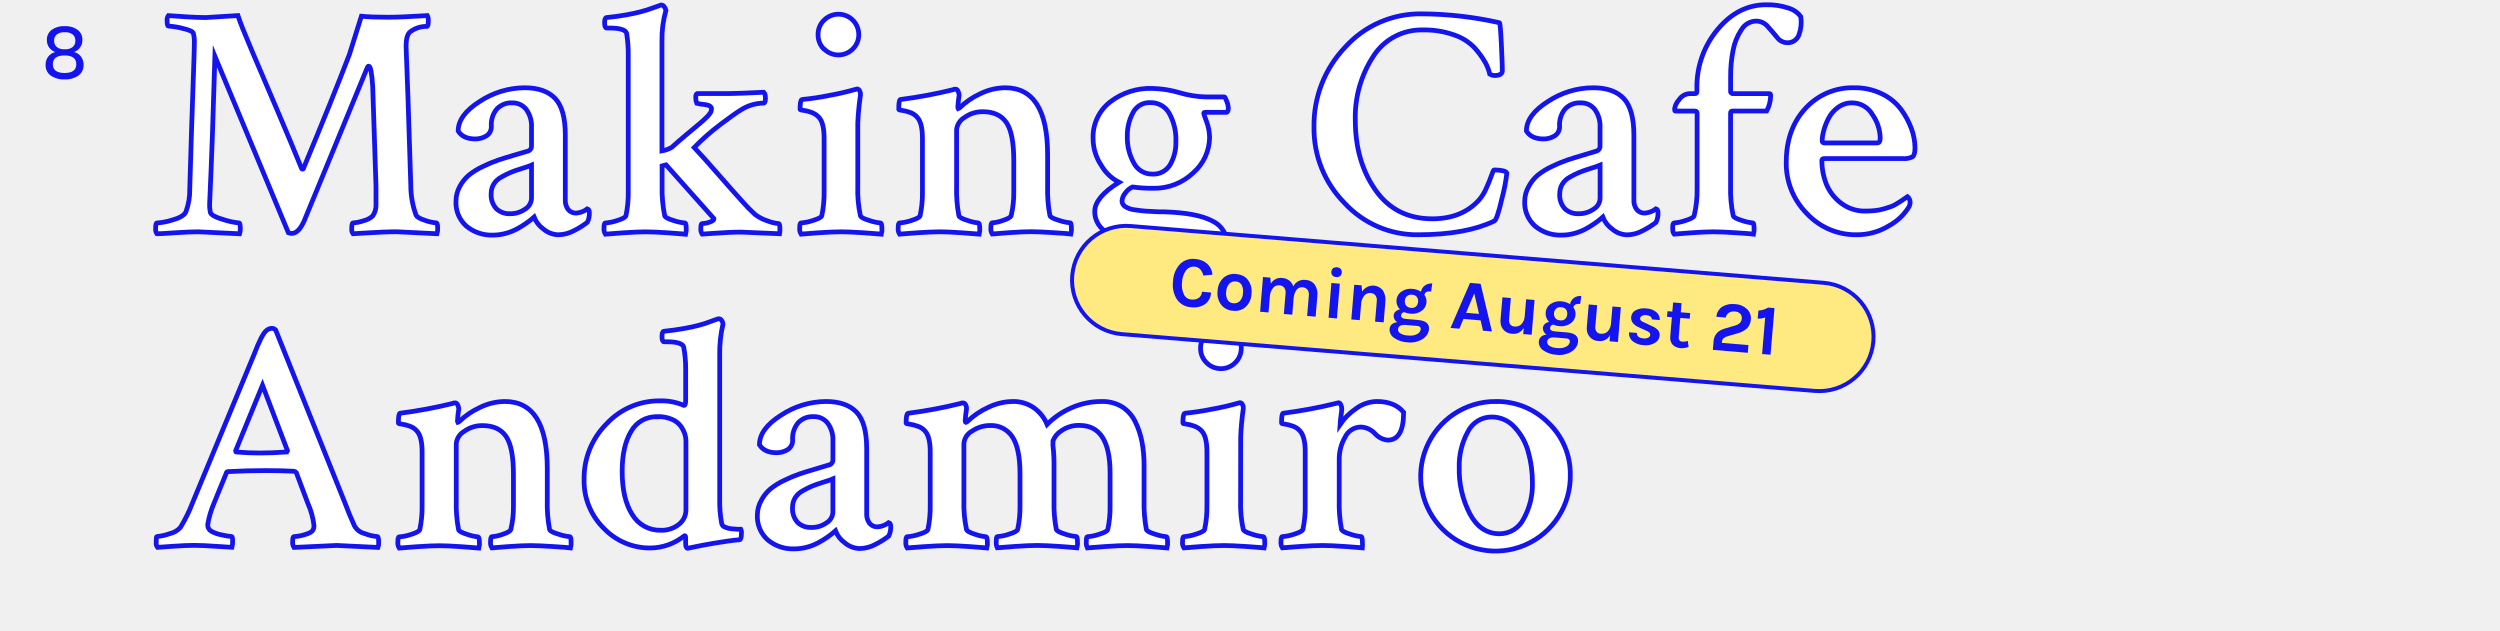
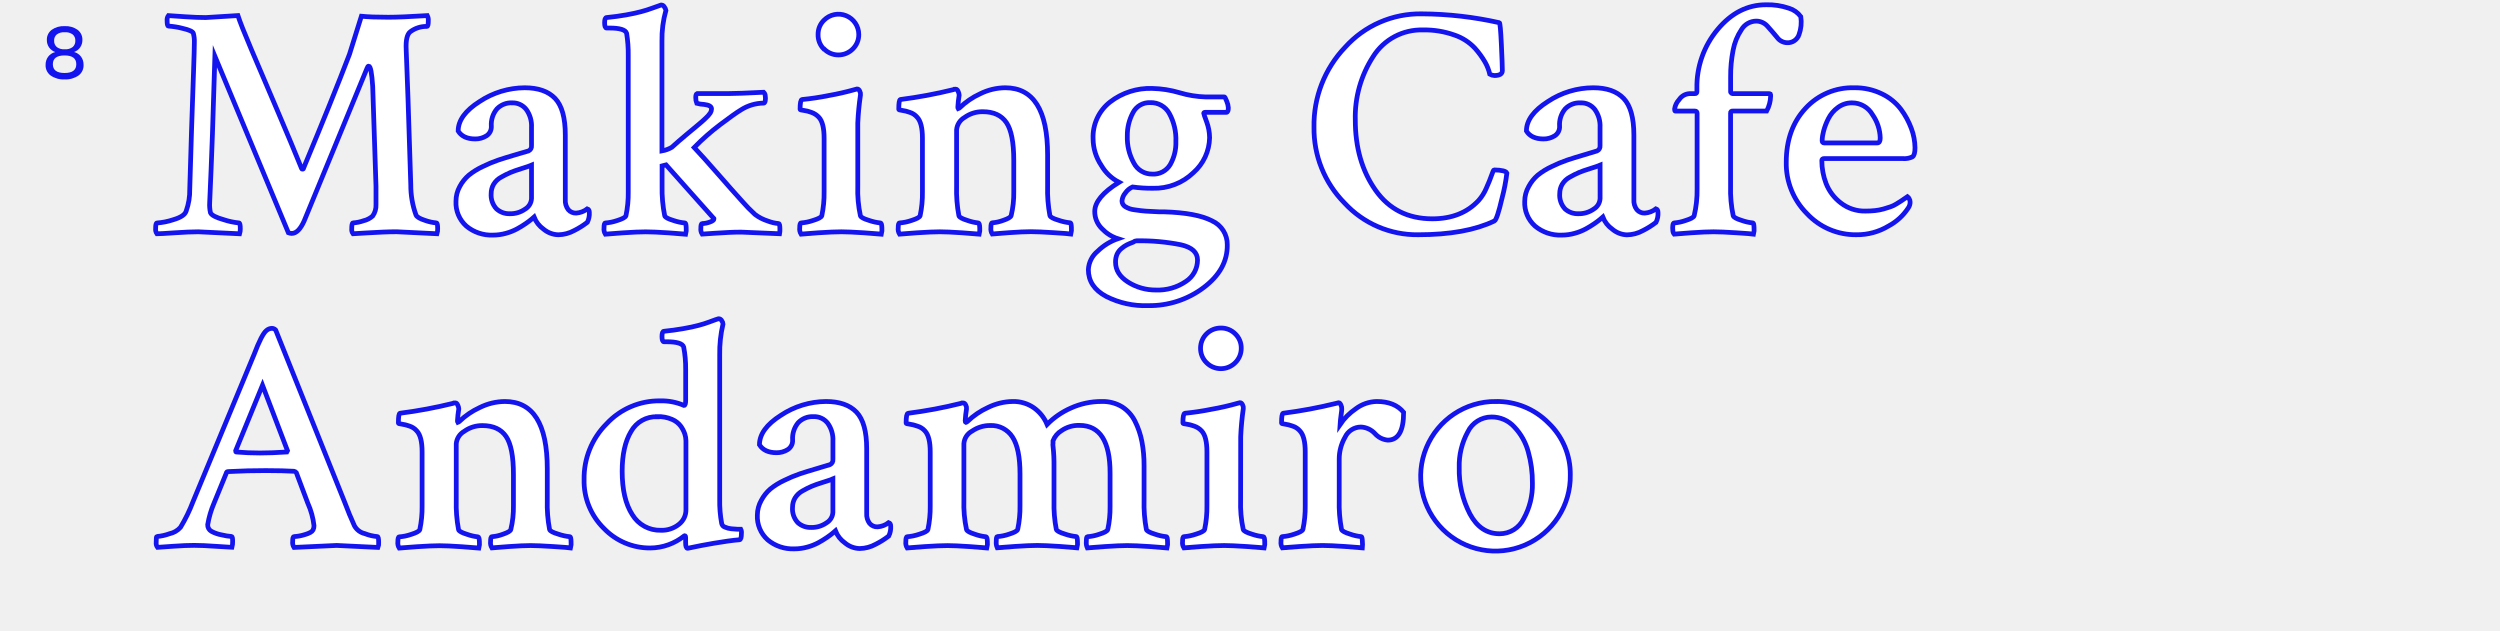
<svg xmlns="http://www.w3.org/2000/svg" id="Layer_1" data-name="Layer 1" viewBox="0 0 629.53 158.7">
  <defs>
-     <style>.cls-1{fill:#1414ef;}.cls-2{fill:#fff;stroke-width:1.2px;}.cls-2,.cls-3{stroke:#1414ef;stroke-miterlimit:10;}.cls-3{fill:#feea80;}</style>
+     <style>.cls-1{fill:#1414ef;}.cls-2{fill:#fff;stroke:#1414ef;stroke-miterlimit:10;stroke-width:1.2px;}</style>
  </defs>
  <path class="cls-1" d="M20.41,14.27a3.34,3.34,0,0,1,.63,2A3.15,3.15,0,0,1,19.79,19a5.71,5.71,0,0,1-3.53,1,5.71,5.71,0,0,1-3.53-1,3.15,3.15,0,0,1-1.25-2.66,3.33,3.33,0,0,1,.64-2.06,3.22,3.22,0,0,1,1.79-1.17,3.25,3.25,0,0,1-1.55-1.17,3.12,3.12,0,0,1-.56-1.85A3.07,3.07,0,0,1,13,7.52a5.16,5.16,0,0,1,3.28-.94,5.16,5.16,0,0,1,3.28.94,3.07,3.07,0,0,1,1.19,2.55,3.17,3.17,0,0,1-.56,1.86,3.13,3.13,0,0,1-1.53,1.16A3.27,3.27,0,0,1,20.41,14.27Zm-1.2,1.91q0-2.22-2.95-2.22t-2.95,2.22q0,2.2,2.95,2.2T19.21,16.18ZM14.3,8.67a1.91,1.91,0,0,0-.67,1.57,2,2,0,0,0,.67,1.61,3,3,0,0,0,2,.56,3,3,0,0,0,2-.56,2,2,0,0,0,.67-1.61,1.91,1.91,0,0,0-.67-1.57,3,3,0,0,0-2-.55A3,3,0,0,0,14.3,8.67Z" />
  <path class="cls-2" d="M51.81,4.42q.41,0,8.1-.5.74,2.31,3.39,8.55t6.48,15.2q3.84,9,6.16,14.75c0,.11.08.17.25.17a.22.22,0,0,0,.25-.25Q83.7,24.91,88,13.67l3-9.58q2.48.25,6.77.25,3.22,0,9.83-.41a2.4,2.4,0,0,1,.25,1.32c0,.94-.11,1.4-.33,1.4h-.17a6.72,6.72,0,0,0-4,1.32q-1.24.91-1.07,4.46.33,7.35,1.16,34.12a21.82,21.82,0,0,0,1.32,7.6q.33.74,2.31,1.36a11.1,11.1,0,0,0,2.81.62q.33,0,.33,1.49a4,4,0,0,1-.17,1.24l-10.16-.5q-1.65,0-3.47.08l-4,.21-3.51.21a1.76,1.76,0,0,1-.33-1.24q0-1.49.33-1.49a9.76,9.76,0,0,0,2.64-.54,5.18,5.18,0,0,0,2.31-1.2,4.63,4.63,0,0,0,.83-2.89V46.88l-.83-25.11q-.33-5.12-1-5.12-.25,0-.41.5L76.59,55.64q-1.41,3.14-3.14,3.14a2.74,2.74,0,0,1-.83-.17L54.12,14.17Q53.54,34.74,52.8,51A9.11,9.11,0,0,0,53,53.58q.41.91,3.3,1.73a17.84,17.84,0,0,0,3.88.83c.22,0,.33.5.33,1.49a4,4,0,0,1-.17,1.24q-9.91-.5-10.41-.5-2.23,0-5.91.25t-4.5.25a1.91,1.91,0,0,1-.33-1.32q0-1.4.33-1.4a16.51,16.51,0,0,0,4.13-.83q2.81-.82,3.22-2.15a15.38,15.38,0,0,0,.91-5.54q.16-6.28.45-14.83t.5-14.58q.21-6,.21-7.52a7.89,7.89,0,0,0-.25-2.31Q48.5,7.73,46,7.15a18.71,18.71,0,0,0-3.59-.58c-.22,0-.33-.47-.33-1.4a1.76,1.76,0,0,1,.33-1.24l4.25.29Q49.66,4.42,51.81,4.42Z" />
  <path class="cls-2" d="M132.11,22.1q5.12,0,7.68,2.69T142.35,34V50.27a3.77,3.77,0,0,0,.74,2.52,2.48,2.48,0,0,0,2,.87,5.15,5.15,0,0,0,2.81-1.07c.33.11.5.41.5.91a4.91,4.91,0,0,1-.5,2.48,20.45,20.45,0,0,1-3.3,2.07,8.61,8.61,0,0,1-4,1.07,6,6,0,0,1-3.72-1.41,6.77,6.77,0,0,1-2.4-3.06l-.62.54q-.54.46-1.49,1.12a24.46,24.46,0,0,1-2.15,1.32,13.18,13.18,0,0,1-2.81,1.12,12,12,0,0,1-3.26.45,9.86,9.86,0,0,1-6.73-2.27,7.85,7.85,0,0,1-2.6-6.24,7.61,7.61,0,0,1,.95-3.72,9.88,9.88,0,0,1,2.27-2.85,16.91,16.91,0,0,1,3.55-2.19,33.8,33.8,0,0,1,3.84-1.61q1.61-.54,4.13-1.28T133.1,38a1.3,1.3,0,0,0,.74-1.32V32.1a7.09,7.09,0,0,0-1.32-4.54A4.31,4.31,0,0,0,129,25.9a5,5,0,0,0-3.88,1.53,6.18,6.18,0,0,0-1.4,4.34,2.68,2.68,0,0,1-1.24,2.44,5.14,5.14,0,0,1-2.81.78q-3.06,0-4.3-2,0-4,5.41-7.43A20.72,20.72,0,0,1,132.11,22.1Zm-3.72,31.72a6.4,6.4,0,0,0,3.84-1.16A3.27,3.27,0,0,0,133.84,50V41.6q-.58.25-2.44.83t-2.85,1a22.51,22.51,0,0,0-2.31,1.16,5,5,0,0,0-1.94,1.82,4.55,4.55,0,0,0-.62,2.31A5.09,5.09,0,0,0,125,52.58,4.75,4.75,0,0,0,128.39,53.82Z" />
  <path class="cls-2" d="M186.63,27.64q-1.65,1-5.25,3.72a58.37,58.37,0,0,0-6.57,5.78q2.4,2.56,6,6.69t6,6.77a39.74,39.74,0,0,0,3.3,3.39,10.45,10.45,0,0,0,3.18,1.65,10.05,10.05,0,0,0,2.77.66q.33,0,.33,1.4a4.85,4.85,0,0,1-.08,1.16q-9.09-.41-9.67-.41-1.57,0-3.18.08l-3.55.21-3.1.21a2.24,2.24,0,0,1-.33-1.49c0-.77.11-1.16.33-1.16a5.94,5.94,0,0,0,1.9-.37c.71-.25,1.07-.51,1.07-.79,0-.11,0-.17-.08-.17L167.72,41.52l-1,.25v5.12a33.75,33.75,0,0,0,.66,7.44q.16.58,2.23,1.2a12,12,0,0,0,2.89.62c.17,0,.26.4.29,1.2a4.7,4.7,0,0,1-.12,1.61q-.58-.08-4.38-.33t-5.7-.25q-2,0-5.74.25t-4.42.33a2.42,2.42,0,0,1-.33-1.57q0-1.24.33-1.24a11.52,11.52,0,0,0,3-.62q2-.62,2.19-1.2a27,27,0,0,0,.58-6V14a32.61,32.61,0,0,0-.41-5.62q-.41-1.32-4.3-1.32h-.74q-.5,0-.5-1.32t.5-1.32q2.56-.25,4.87-.66t3.84-.83q1.53-.41,2.64-.83t2.35-.83h.17a.89.89,0,0,1,.66.46,2.27,2.27,0,0,1,.41.87,26.62,26.62,0,0,0-1,7.77V38a7.47,7.47,0,0,0,2.48-.91q1.73-1.57,3.76-3.26l2.93-2.44q.91-.74,1.82-1.61a7.34,7.34,0,0,0,1.2-1.36,2,2,0,0,0,.29-1q0-.91-1.86-1.12a8.27,8.27,0,0,1-1.86-.29,3.69,3.69,0,0,1-.25-1.45q0-.87.33-1h8q2.23,0,8.76-.33a1.29,1.29,0,0,1,.41.91,3.72,3.72,0,0,1,0,1.24c-.08.39-.21.58-.37.58A10.85,10.85,0,0,0,186.63,27.64Z" />
  <path class="cls-2" d="M216,46.88a30.37,30.37,0,0,0,.66,7.44q.16.58,2.23,1.2a12.15,12.15,0,0,0,2.81.62c.22,0,.34.4.37,1.2a4.7,4.7,0,0,1-.12,1.61q-.58-.08-4.42-.33t-5.66-.25q-2.07,0-5.82.25t-4.34.33a2.42,2.42,0,0,1-.33-1.57q0-1.24.33-1.24a12,12,0,0,0,3-.62q2.06-.62,2.23-1.2a27,27,0,0,0,.58-6V34.82q0-3.88-1.32-5.29a4.6,4.6,0,0,0-1.9-1.24,8.68,8.68,0,0,0-2-.5c-.55-.05-.83-.14-.83-.25q0-2.4.5-2.48a63.43,63.43,0,0,0,6.69-1,64.84,64.84,0,0,0,6.53-1.49,4.81,4.81,0,0,0,.66-.17q.41,0,.66.58a1.52,1.52,0,0,1,.17.91A70.79,70.79,0,0,0,216,31Zm-8.59-34.57A5,5,0,0,1,206,8.68a4.89,4.89,0,0,1,1.49-3.59,5.12,5.12,0,0,1,8.76,3.59,5,5,0,0,1-1.49,3.63,5.09,5.09,0,0,1-7.27,0Z" />
  <path class="cls-2" d="M253.14,22.1Q263.8,22.1,263.8,39v7.85a34.56,34.56,0,0,0,.58,7.44q.16.58,2.27,1.2a12.65,12.65,0,0,0,2.85.62c.17,0,.26.4.29,1.2a4.7,4.7,0,0,1-.12,1.61q-.5-.08-4.34-.33t-5.74-.25q-2,0-5.49.25t-4.25.33a2.42,2.42,0,0,1-.33-1.57q0-1.24.33-1.24a9.82,9.82,0,0,0,2.77-.62q1.86-.62,2-1.2a23.72,23.72,0,0,0,.66-6V40.44q0-6.86-1.86-9.58t-5.91-2.73a7.65,7.65,0,0,0-4.63,1.45,4,4,0,0,0-2,3.1V46.88a34.56,34.56,0,0,0,.58,7.44q.16.58,2.19,1.2a11.88,11.88,0,0,0,2.69.62c.22,0,.34.4.37,1.2a4.68,4.68,0,0,1-.12,1.61q-.66-.08-4.34-.33t-5.58-.25q-2,0-5.74.25t-4.42.33a2.42,2.42,0,0,1-.33-1.57q0-1.24.33-1.24a11.52,11.52,0,0,0,3-.62q2-.62,2.19-1.2a27,27,0,0,0,.58-6V34.82q0-3.88-1.32-5.29a4,4,0,0,0-1.86-1.24,9.41,9.41,0,0,0-2-.5c-.52-.05-.78-.14-.78-.25q0-2.4.41-2.48a117.17,117.17,0,0,0,13.3-2.48.54.54,0,0,1,.21-.12.78.78,0,0,1,.25,0h.21c.22,0,.41.19.58.58a2.51,2.51,0,0,1,.25.91,28.12,28.12,0,0,0-.33,3,.65.65,0,0,0,.08.41,1.22,1.22,0,0,0,.41-.25,18.32,18.32,0,0,1,5.08-3.47A14.46,14.46,0,0,1,253.14,22.1Z" />
  <path class="cls-2" d="M290.15,22.27A26.18,26.18,0,0,1,297,23.34a25.46,25.46,0,0,0,6.61,1.07h4.71c.11,0,.3.36.58,1.07a5.09,5.09,0,0,1,.41,1.65q0,1.16-.5,1.16h-5.37c-.22,0-.33.08-.33.25s.25.77.74,2.15a11.7,11.7,0,0,1,.74,4,12,12,0,0,1-4.09,8.8,14.15,14.15,0,0,1-10.2,3.92,34.17,34.17,0,0,1-5.12-.33,4.43,4.43,0,0,0-1.82,1.53,3.52,3.52,0,0,0-.83,2,1.7,1.7,0,0,0,.78,1.4,5.54,5.54,0,0,0,2.44.83q1.65.25,2.81.33t3.3.17h1.24q8.26.25,12.1,2.27a6.5,6.5,0,0,1,3.84,6.07q.08,6.2-5.95,10.74a22.57,22.57,0,0,1-14,4.54,21.47,21.47,0,0,1-10.53-2.31q-4.5-2.4-4.5-6.77a6.43,6.43,0,0,1,2.35-4.63,13.66,13.66,0,0,1,5.08-3.14,9.43,9.43,0,0,1-4-2.52,6,6,0,0,1-1.82-4.34q0-3.55,6.11-7.35a10.94,10.94,0,0,1-4.46-4.25,12.15,12.15,0,0,1-2.07-6.73,11.15,11.15,0,0,1,4.3-9.25A16.42,16.42,0,0,1,290.15,22.27Zm11.4,43.21q0-2.89-4.17-3.84a52.47,52.47,0,0,0-11.19-1,1.34,1.34,0,0,0-.41.08,3.62,3.62,0,0,0-.41.25q-1.08.41-1.65.7a7.12,7.12,0,0,0-1.32.91,4,4,0,0,0-1.12,1.45,4.8,4.8,0,0,0-.37,2q0,3,3.14,5a12.87,12.87,0,0,0,7,2,12.48,12.48,0,0,0,7.56-2.15A6.44,6.44,0,0,0,301.55,65.47ZM283.87,34.25a13.07,13.07,0,0,0,1.65,6.82,5.13,5.13,0,0,0,4.63,2.77,4.91,4.91,0,0,0,4.5-2.35,11,11,0,0,0,1.45-5.82,13.57,13.57,0,0,0-1.65-7.1,5.28,5.28,0,0,0-4.79-2.73,4.66,4.66,0,0,0-4.38,2.56A12,12,0,0,0,283.87,34.25Z" />
  <path class="cls-2" d="M379.45,43.58a46.19,46.19,0,0,1-1.24,6.4q-1.24,5.33-1.9,5.66-7.19,3.47-19.17,3.47a24.8,24.8,0,0,1-18.59-8A26.62,26.62,0,0,1,330.88,32a28.4,28.4,0,0,1,7.85-20.12,25.43,25.43,0,0,1,19.33-8.39,91,91,0,0,1,19.5,2.23q.25.08.5,5.41t.25,6.65q0,1.24-2,1.24a2.66,2.66,0,0,1-1.16-.33,11.52,11.52,0,0,0-1.2-3.06,21.16,21.16,0,0,0-2.6-3.55,12.58,12.58,0,0,0-5.12-3.26,22.13,22.13,0,0,0-7.85-1.28,14.34,14.34,0,0,0-12.6,6.69,28,28,0,0,0-4.5,16q0,10.41,5.08,17.64t14.33,7.23q7.35,0,11.65-4.63a11.34,11.34,0,0,0,1.94-3.1q.87-1.94,1.32-3.26t.62-1.32Q379.12,42.84,379.45,43.58Z" />
  <path class="cls-2" d="M401.18,22.1q5.12,0,7.68,2.69T411.43,34V50.27a3.77,3.77,0,0,0,.74,2.52,2.48,2.48,0,0,0,2,.87A5.15,5.15,0,0,0,417,52.58c.33.11.5.41.5.91A4.91,4.91,0,0,1,417,56a20.45,20.45,0,0,1-3.3,2.07,8.61,8.61,0,0,1-4,1.07A6,6,0,0,1,406,57.71a6.77,6.77,0,0,1-2.4-3.06l-.62.54q-.54.46-1.49,1.12a24.47,24.47,0,0,1-2.15,1.32,13.18,13.18,0,0,1-2.81,1.12,12,12,0,0,1-3.26.45,9.86,9.86,0,0,1-6.73-2.27,7.85,7.85,0,0,1-2.6-6.24,7.61,7.61,0,0,1,1-3.72,9.89,9.89,0,0,1,2.27-2.85,16.91,16.91,0,0,1,3.55-2.19,33.8,33.8,0,0,1,3.84-1.61q1.61-.54,4.13-1.28T402.17,38a1.3,1.3,0,0,0,.74-1.32V32.1a7.09,7.09,0,0,0-1.32-4.54A4.31,4.31,0,0,0,398,25.9a5,5,0,0,0-3.88,1.53,6.18,6.18,0,0,0-1.4,4.34,2.68,2.68,0,0,1-1.24,2.44,5.14,5.14,0,0,1-2.81.78q-3.06,0-4.3-2,0-4,5.41-7.43A20.72,20.72,0,0,1,401.18,22.1Zm-3.72,31.72a6.4,6.4,0,0,0,3.84-1.16A3.27,3.27,0,0,0,402.92,50V41.6q-.58.25-2.44.83t-2.85,1a22.56,22.56,0,0,0-2.31,1.16,5,5,0,0,0-1.94,1.82,4.55,4.55,0,0,0-.62,2.31,5.09,5.09,0,0,0,1.32,3.88A4.75,4.75,0,0,0,397.46,53.82Z" />
  <path class="cls-2" d="M444.72,1.2a16.27,16.27,0,0,1,5.74.87,5.77,5.77,0,0,1,3,2.11A9.27,9.27,0,0,1,453,8.76a3,3,0,0,1-3,2,3.22,3.22,0,0,1-2.52-1.36q-1.12-1.36-2.35-2.73a3.8,3.8,0,0,0-2.89-1.36,4.4,4.4,0,0,0-3.72,2.15,13.9,13.9,0,0,0-2.11,5.21,33.72,33.72,0,0,0-.62,6.69v3.8c0,.06.05.14.17.25a.47.47,0,0,0,.33.17h9.09a.66.66,0,0,1,.41.08.88.88,0,0,1,.08.5,8.49,8.49,0,0,1-1,3.8h-8.59a.44.44,0,0,0-.5.5V46.88a31.58,31.58,0,0,0,.66,7.44q.16.58,2.19,1.2a11.68,11.68,0,0,0,2.77.62c.17,0,.26.4.29,1.2a4.66,4.66,0,0,1-.12,1.61q-.5-.08-4.3-.33t-5.78-.25q-2,0-5.62.25t-4.3.33a1.56,1.56,0,0,1-.33-.91,4.93,4.93,0,0,1,0-1.28c.05-.41.17-.62.33-.62a11.07,11.07,0,0,0,2.89-.62q2-.62,2.15-1.2a27.39,27.39,0,0,0,.74-6.77v-19c0-.38-.17-.58-.5-.58h-5c-.11,0-.17-.17-.17-.5a4.41,4.41,0,0,1,1.16-2.4,3.32,3.32,0,0,1,2.64-1.49h1.32a.44.44,0,0,0,.5-.5v-.83A22.48,22.48,0,0,1,432.53,7.4Q437.7,1.2,444.72,1.2Z" />
  <path class="cls-2" d="M466.94,22.1a15.32,15.32,0,0,1,6.94,1.53,13.07,13.07,0,0,1,4.79,3.88,19.21,19.21,0,0,1,2.64,4.87,14.24,14.24,0,0,1,.91,4.83q0,1.82-.62,2.27a4.69,4.69,0,0,1-2.52.45H459.34q-.58,0-.58.5a16.06,16.06,0,0,0,1.07,5.78,11.36,11.36,0,0,0,3.68,4.87,9.72,9.72,0,0,0,6.24,2.07,22.66,22.66,0,0,0,2.4-.12,12.37,12.37,0,0,0,2.15-.41q1-.29,1.73-.54a7.1,7.1,0,0,0,1.53-.74l1.12-.7q.33-.21,1.65-1.12a1.36,1.36,0,0,1,.41.5,1.6,1.6,0,0,1,.25.83,2.54,2.54,0,0,1-.5,1.57,13.46,13.46,0,0,1-4.87,4.46,15.33,15.33,0,0,1-8.18,2.23A16.73,16.73,0,0,1,455,53.78a17.82,17.82,0,0,1-5.2-12.93q0-8.34,4.83-13.55A16,16,0,0,1,466.94,22.1Zm-.58,3.8a5.84,5.84,0,0,0-3.55,1.16,7.79,7.79,0,0,0-2.4,2.81,15.79,15.79,0,0,0-1.2,3.1,10.11,10.11,0,0,0-.37,2.44c0,.39.17.58.5.58h13.38q.74,0,.74-1.24a10.71,10.71,0,0,0-1.94-5.87A5.92,5.92,0,0,0,466.36,25.9Z" />
  <path class="cls-2" d="M69.41,83.09l17.35,43.29q1.24,3.3,2.48,6a4,4,0,0,0,2.64,2,11,11,0,0,0,3.14.74c.22,0,.33.5.33,1.49a2.78,2.78,0,0,1-.17,1.24q-9.91-.5-10.41-.5t-10.74.5a2.33,2.33,0,0,1-.33-1.53c0-.8.11-1.2.33-1.2a10.65,10.65,0,0,0,2.73-.5q1.73-.5,2.06-1.16a2.36,2.36,0,0,0,.25-1.07,19,19,0,0,0-1.57-5.7L74.61,119a.91.91,0,0,0-.58-.33q-2.64-.16-7.1-.17t-9.42.25c-.33,0-.5.11-.5.33l-3.14,7.68a23.46,23.46,0,0,0-1.57,5.37,1.84,1.84,0,0,0,.91,1.65,8.27,8.27,0,0,0,2.6.91,14.26,14.26,0,0,0,2.52.41q.25.08.25,1.16a5.39,5.39,0,0,1-.17,1.57q-.41,0-3.88-.25t-5.62-.25q-2.15,0-5.08.21l-4.17.29a1.76,1.76,0,0,1-.33-1.24c0-1,.05-1.49.17-1.49a11.94,11.94,0,0,0,3.18-.7,5.1,5.1,0,0,0,2.77-1.61,39.26,39.26,0,0,0,3.14-6.44L64,89.21q1.9-5,3.06-5.95a2.11,2.11,0,0,1,1.4-.58A1.35,1.35,0,0,1,69.41,83.09Zm-9.91,30.73q2.89.25,5.95.25,2.89,0,6.77-.25l.17-.33L66.1,97l-6.77,16.52C59.33,113.71,59.38,113.82,59.49,113.82Z" />
  <path class="cls-2" d="M127.15,101.1q10.66,0,10.66,16.94v7.85a34.56,34.56,0,0,0,.58,7.44q.16.58,2.27,1.2a12.65,12.65,0,0,0,2.85.62c.17,0,.26.4.29,1.2a4.69,4.69,0,0,1-.12,1.61q-.5-.08-4.34-.33t-5.74-.25q-2,0-5.49.25t-4.25.33a2.42,2.42,0,0,1-.33-1.57q0-1.24.33-1.24a9.82,9.82,0,0,0,2.77-.62q1.86-.62,2-1.2a23.72,23.72,0,0,0,.66-6v-7.85q0-6.86-1.86-9.58t-5.91-2.73a7.65,7.65,0,0,0-4.63,1.45,4,4,0,0,0-2,3.1v14.21a34.6,34.6,0,0,0,.58,7.44q.16.58,2.19,1.2a11.88,11.88,0,0,0,2.69.62c.22,0,.34.4.37,1.2a4.67,4.67,0,0,1-.12,1.61q-.66-.08-4.34-.33t-5.58-.25q-2,0-5.74.25t-4.42.33a2.42,2.42,0,0,1-.33-1.57q0-1.24.33-1.24a11.52,11.52,0,0,0,3-.62q2-.62,2.19-1.2a27,27,0,0,0,.58-6V113.82q0-3.88-1.32-5.29a4,4,0,0,0-1.86-1.24,9.41,9.41,0,0,0-2-.5c-.52-.05-.79-.14-.79-.25q0-2.4.41-2.48a117.19,117.19,0,0,0,13.3-2.48.54.54,0,0,1,.21-.12.79.79,0,0,1,.25,0h.21c.22,0,.41.19.58.58a2.52,2.52,0,0,1,.25.91,28.17,28.17,0,0,0-.33,3,.65.65,0,0,0,.08.41,1.23,1.23,0,0,0,.41-.25,18.32,18.32,0,0,1,5.08-3.47A14.46,14.46,0,0,1,127.15,101.1Z" />
  <path class="cls-2" d="M166.25,100.94a14.2,14.2,0,0,1,6,1.16q.41,0,.41-1.32V93a28.82,28.82,0,0,0-.5-5.62q-.41-1.32-4.3-1.32h-.66q-.5,0-.5-1.32t.5-1.32q2.48-.25,4.83-.66t3.88-.83q1.53-.41,2.64-.83l1.69-.62a4.25,4.25,0,0,1,.66-.21h.17a.89.89,0,0,1,.66.46,1.5,1.5,0,0,1,.33.87,31.65,31.65,0,0,0-.83,7.77v36.35a30.25,30.25,0,0,0,.5,6.11,1.22,1.22,0,0,0,.83.91,5.06,5.06,0,0,0,1.57.41c.55.06,1.07.1,1.57.12l.83,0a1.73,1.73,0,0,1,.17,1q0,1.65-.5,1.65-1.16.08-2.93.33t-3.47.54l-3.22.58q-1.53.29-3.43.7-.5,0-.5-1.41v-1.4a.37.37,0,0,0-.12-.33c-.08-.05-.15-.05-.21,0a13.79,13.79,0,0,1-8.59,3.06,16,16,0,0,1-11.65-4.92,16.68,16.68,0,0,1-5-12.35,19.37,19.37,0,0,1,5.66-14A18.09,18.09,0,0,1,166.25,100.94Zm-.74,4a7.23,7.23,0,0,0-6.61,3.72q-2.23,3.72-2.23,10,0,7,2.56,10.95a8.11,8.11,0,0,0,7.19,3.92A6.87,6.87,0,0,0,171,132a4.58,4.58,0,0,0,1.73-3.68V111a5.74,5.74,0,0,0-.29-1.73,7.7,7.7,0,0,0-1-1.94,5.28,5.28,0,0,0-2.23-1.73A8.77,8.77,0,0,0,165.51,104.9Z" />
  <path class="cls-2" d="M208,101.1q5.12,0,7.68,2.69t2.56,9.21v16.28a3.77,3.77,0,0,0,.74,2.52,2.48,2.48,0,0,0,2,.87,5.15,5.15,0,0,0,2.81-1.07c.33.11.5.41.5.91a4.91,4.91,0,0,1-.5,2.48,20.45,20.45,0,0,1-3.3,2.07,8.61,8.61,0,0,1-4,1.07,6,6,0,0,1-3.72-1.41,6.77,6.77,0,0,1-2.4-3.06l-.62.54q-.54.46-1.49,1.12a24.47,24.47,0,0,1-2.15,1.32,13.18,13.18,0,0,1-2.81,1.12,12,12,0,0,1-3.26.45,9.86,9.86,0,0,1-6.73-2.27,7.85,7.85,0,0,1-2.6-6.24,7.61,7.61,0,0,1,1-3.72,9.89,9.89,0,0,1,2.27-2.85,16.91,16.91,0,0,1,3.55-2.19,33.8,33.8,0,0,1,3.84-1.61q1.61-.54,4.13-1.28T209,117a1.3,1.3,0,0,0,.74-1.32V111.1a7.09,7.09,0,0,0-1.32-4.54,4.31,4.31,0,0,0-3.55-1.65,5,5,0,0,0-3.88,1.53,6.18,6.18,0,0,0-1.4,4.34,2.68,2.68,0,0,1-1.24,2.44,5.14,5.14,0,0,1-2.81.78q-3.06,0-4.3-2,0-4,5.41-7.43A20.72,20.72,0,0,1,208,101.1Zm-3.72,31.72a6.4,6.4,0,0,0,3.84-1.16,3.27,3.27,0,0,0,1.61-2.64V120.6q-.58.25-2.44.83t-2.85,1a22.56,22.56,0,0,0-2.31,1.16,5,5,0,0,0-1.94,1.82,4.55,4.55,0,0,0-.62,2.31,5.09,5.09,0,0,0,1.32,3.88A4.75,4.75,0,0,0,204.26,132.82Z" />
  <path class="cls-2" d="M255,101.1a8.93,8.93,0,0,1,5.37,1.61,9.67,9.67,0,0,1,3.3,4.17,19.48,19.48,0,0,1,6-4.13,18.56,18.56,0,0,1,7.77-1.65,9.38,9.38,0,0,1,5.08,1.32,9.12,9.12,0,0,1,3.3,3.68,19.43,19.43,0,0,1,1.73,5.12,31.46,31.46,0,0,1,.54,6v8.67a34.6,34.6,0,0,0,.58,7.44q.17.58,2.23,1.2a12.14,12.14,0,0,0,2.81.62c.17,0,.26.4.29,1.2a4.7,4.7,0,0,1-.12,1.61q-.58-.08-4.34-.33t-5.66-.25q-2,0-5.66.25t-4.42.33a3.08,3.08,0,0,1-.25-1.57q0-1.24.25-1.24a11.09,11.09,0,0,0,3-.62q2-.62,2.15-1.2a25.69,25.69,0,0,0,.58-5.78v-8.43q0-12-7.68-12a7.52,7.52,0,0,0-4.54,1.32,5.16,5.16,0,0,0-2.15,2.56q0,.25,0,.66a1.61,1.61,0,0,0,0,.66,40.41,40.41,0,0,1,.25,5.12v8.76a32.5,32.5,0,0,0,.58,7.1q.17.58,2.23,1.2a12.14,12.14,0,0,0,2.81.62c.17,0,.26.4.29,1.2a4.7,4.7,0,0,1-.12,1.61q-.58-.08-4.34-.33t-5.66-.25q-2,0-5.66.25t-4.42.33a3.08,3.08,0,0,1-.25-1.57q0-1.24.25-1.24a11.09,11.09,0,0,0,3-.62q2-.62,2.15-1.2a27,27,0,0,0,.58-6v-7.93q0-6.44-1.9-9.33a6.29,6.29,0,0,0-5.62-2.89,7.91,7.91,0,0,0-4.54,1.4,3.9,3.9,0,0,0-2.07,3.14v14.21a30.36,30.36,0,0,0,.66,7.44q.16.58,2.15,1.2a11.21,11.21,0,0,0,2.73.62c.22,0,.34.4.37,1.2a4.7,4.7,0,0,1-.12,1.61q-.66-.08-4.34-.33t-5.58-.25q-2.07,0-5.78.25t-4.38.33a2.42,2.42,0,0,1-.33-1.57q0-1.24.33-1.24a12,12,0,0,0,3-.62q2.06-.62,2.23-1.2a27,27,0,0,0,.58-6V113.82q0-3.88-1.32-5.29A4,4,0,0,0,231,107.3a9.31,9.31,0,0,0-2-.5c-.55-.05-.83-.14-.83-.25q0-2.4.5-2.48a114.56,114.56,0,0,0,13.22-2.48.54.54,0,0,1,.25-.12,1.75,1.75,0,0,1,.41,0q.41,0,.66.58a1.53,1.53,0,0,1,.17.91,28.17,28.17,0,0,0-.33,3c0,.22.05.36.17.41a1.23,1.23,0,0,0,.41-.25,18.31,18.31,0,0,1,5.08-3.47A14.46,14.46,0,0,1,255,101.1Z" />
  <path class="cls-2" d="M312.4,125.88a30.36,30.36,0,0,0,.66,7.44q.16.58,2.23,1.2a12.15,12.15,0,0,0,2.81.62c.22,0,.34.4.37,1.2a4.67,4.67,0,0,1-.12,1.61q-.58-.08-4.42-.33t-5.66-.25q-2.07,0-5.82.25t-4.34.33a2.42,2.42,0,0,1-.33-1.57q0-1.24.33-1.24a12,12,0,0,0,3-.62q2.06-.62,2.23-1.2a27,27,0,0,0,.58-6V113.82q0-3.88-1.32-5.29a4.58,4.58,0,0,0-1.9-1.24,8.68,8.68,0,0,0-2-.5c-.55-.05-.83-.14-.83-.25q0-2.4.5-2.48a63.43,63.43,0,0,0,6.69-1,64.74,64.74,0,0,0,6.53-1.49,4.75,4.75,0,0,0,.66-.17q.41,0,.66.58a1.53,1.53,0,0,1,.17.91,70.85,70.85,0,0,0-.66,7.1ZM303.8,91.31a5,5,0,0,1-1.49-3.63,5.08,5.08,0,0,1,5.12-5.08,5,5,0,0,1,3.64,1.49,4.89,4.89,0,0,1,1.49,3.59,5,5,0,0,1-1.49,3.63,5.09,5.09,0,0,1-7.27,0Z" />
  <path class="cls-2" d="M346.68,101.1q4.54,0,6.77,2.73,0,7-4,7a4.91,4.91,0,0,1-3.22-1.65,5.17,5.17,0,0,0-3.55-1.65,4.43,4.43,0,0,0-4,2.6,11,11,0,0,0-1.45,5.41v10.33a34.6,34.6,0,0,0,.58,7.44q.16.58,2.19,1.2a11.67,11.67,0,0,0,2.77.62c.17,0,.26.4.29,1.2a8.63,8.63,0,0,1,0,1.61q-.66-.08-4.38-.33t-5.62-.25q-2,0-5.74.25t-4.42.33a2.42,2.42,0,0,1-.33-1.57q0-1.24.33-1.24a11.52,11.52,0,0,0,3-.62q2-.62,2.19-1.2a27,27,0,0,0,.58-6V113.82q0-3.88-1.32-5.29a4,4,0,0,0-1.86-1.24,9.41,9.41,0,0,0-2-.5c-.52-.05-.78-.14-.78-.25q0-2.4.41-2.48a117.21,117.21,0,0,0,13.3-2.48,5,5,0,0,1,.66-.17c.22,0,.41.19.58.58a2,2,0,0,1,.21,1q0,.37-.12,1.16t-.21,1.65a10.5,10.5,0,0,0-.12,1.12,15.16,15.16,0,0,1,4-4A9.05,9.05,0,0,1,346.68,101.1Z" />
  <path class="cls-2" d="M376.67,101.1a18.21,18.21,0,0,1,13.26,5.41,17.7,17.7,0,0,1,5.49,13.09,18.84,18.84,0,1,1-18.75-18.51ZM375.6,105a6.65,6.65,0,0,0-6,3.76,17.76,17.76,0,0,0-2.15,9,24.08,24.08,0,0,0,2.69,11.65q2.68,5,7.48,5a6.73,6.73,0,0,0,6.07-3.8,17.57,17.57,0,0,0,2.19-8.92,28.36,28.36,0,0,0-1.07-8,14.57,14.57,0,0,0-3.47-6.16A7.66,7.66,0,0,0,375.6,105Z" />
-   <path class="cls-3" d="M457,98.44,282.47,84.14A13.66,13.66,0,0,1,270,69.4h0a13.66,13.66,0,0,1,14.74-12.48l174.53,14.3A13.66,13.66,0,0,1,471.73,86h0A13.66,13.66,0,0,1,457,98.44Z" />
-   <path class="cls-1" d="M300.89,65.21a6,6,0,0,1,1.85.42,4.11,4.11,0,0,1,2.57,3.54l-2.3.22a3.39,3.39,0,0,0-.77-1.56,2.12,2.12,0,0,0-1.45-.69,2.35,2.35,0,0,0-2.06.86,5.19,5.19,0,0,0-1.07,3,5.63,5.63,0,0,0,.46,3.14A2.24,2.24,0,0,0,300,75.42a2.62,2.62,0,0,0,1.92-.45,2.07,2.07,0,0,0,.76-1.5l2.28.19a3.79,3.79,0,0,1-1.5,2.93,5.12,5.12,0,0,1-3.52.78,4.59,4.59,0,0,1-3.55-1.93,6.81,6.81,0,0,1-1-4.61,6.61,6.61,0,0,1,1.8-4.38A4.59,4.59,0,0,1,300.89,65.21Z" />
-   <path class="cls-1" d="M311.3,69a4.87,4.87,0,0,1,1.63.42,3.48,3.48,0,0,1,1.26,1,4.77,4.77,0,0,1,.95,3.59,4.72,4.72,0,0,1-1.53,3.35,4,4,0,0,1-3.08.9,4.1,4.1,0,0,1-2.93-1.4,4.68,4.68,0,0,1-1-3.56,4.73,4.73,0,0,1,1.53-3.39A4.1,4.1,0,0,1,311.3,69ZM313,73.81a3.36,3.36,0,0,0-.37-2.12,1.8,1.8,0,0,0-1.44-.82,2,2,0,0,0-1.63.56,3.07,3.07,0,0,0-.79,2,3.32,3.32,0,0,0,.38,2.12,1.82,1.82,0,0,0,1.44.82,2,2,0,0,0,1.62-.56A3.07,3.07,0,0,0,313,73.81Z" />
-   <path class="cls-1" d="M325.66,72.13a3,3,0,0,1,3.13-1.64,3,3,0,0,1,2.34,1.26,4.32,4.32,0,0,1,.59,2.88l-.43,5.11-2.14-.18.43-5.11a2.07,2.07,0,0,0-.35-1.51,1.73,1.73,0,0,0-1.27-.6,1.65,1.65,0,0,0-1.45.62,4,4,0,0,0-.76,2.18l-.34,4.1-2.12-.18.43-5.11a2.07,2.07,0,0,0-.34-1.51,1.73,1.73,0,0,0-1.27-.6,1.81,1.81,0,0,0-1.51.63,3.75,3.75,0,0,0-.83,2.21l-.34,4-2.12-.18.73-8.74,1.85.15.11,1.53A2.9,2.9,0,0,1,322.9,70a3.15,3.15,0,0,1,1.78.66A3,3,0,0,1,325.66,72.13Z" />
-   <path class="cls-1" d="M335.26,68.43a1.21,1.21,0,0,1,.42-.88,1.58,1.58,0,0,1,1.93.16,1.36,1.36,0,0,1-.15,1.82,1.58,1.58,0,0,1-1.93-.16A1.21,1.21,0,0,1,335.26,68.43Zm0,2.83,2.12.18-.73,8.76L334.55,80Z" />
-   <path class="cls-1" d="M343,73.44a3.19,3.19,0,0,1,5.27-.25,4.49,4.49,0,0,1,.58,2.87l-.43,5.11L346.26,81l.43-5.11a2.07,2.07,0,0,0-.34-1.51,1.73,1.73,0,0,0-1.27-.6,1.81,1.81,0,0,0-1.51.63,3.75,3.75,0,0,0-.83,2.21l-.34,4-2.12-.18.73-8.74,1.85.15Z" />
-   <path class="cls-1" d="M352.53,77.91a2.84,2.84,0,0,1-.87-2.34A2.81,2.81,0,0,1,353,73.37a3.91,3.91,0,0,1,2.54-.64,4.75,4.75,0,0,1,2.29.72,2.38,2.38,0,0,1,1-1.58,2.7,2.7,0,0,1,1.83-.48l-.28,2q-1.55-.13-1.69.89a2.69,2.69,0,0,1,.52,1.75,3.11,3.11,0,0,1-.43,1.42,2.91,2.91,0,0,1-.91.91,4.09,4.09,0,0,1-2.7.64,4.54,4.54,0,0,1-1.58-.4.87.87,0,0,0-.79.8q-.07.81,1.3.92l2.93.25q3,.25,2.81,2.34a3,3,0,0,1-.47,1.35,3.69,3.69,0,0,1-1.12,1.11,5.86,5.86,0,0,1-3.8.84A6.33,6.33,0,0,1,351,85.05a2.46,2.46,0,0,1-1.09-2.17,1.71,1.71,0,0,1,.6-1.24,2.35,2.35,0,0,1,1.35-.49,1.88,1.88,0,0,1-.93-1.69,1.48,1.48,0,0,1,.48-1A2.21,2.21,0,0,1,352.53,77.91Zm1.3,3.91q-1.7-.07-1.8,1.14a1.11,1.11,0,0,0,.63,1,3.62,3.62,0,0,0,1.65.51,5.64,5.64,0,0,0,1.53,0,3.11,3.11,0,0,0,1-.35,1.55,1.55,0,0,0,.92-1.23.69.69,0,0,0-.18-.55.94.94,0,0,0-.64-.26ZM357.09,76a1.73,1.73,0,0,0-.31-1.22,1.56,1.56,0,0,0-1.19-.56,1.55,1.55,0,0,0-1.83,1.5,1.7,1.7,0,0,0,.33,1.23,1.63,1.63,0,0,0,1.22.57,1.55,1.55,0,0,0,1.27-.36A1.77,1.77,0,0,0,357.09,76Z" />
-   <path class="cls-1" d="M370.17,71.24l2.66.22,2.86,12-2.25-.19-.6-2.59-4.34-.36-1,2.45-2.25-.19Zm-1,7.53,3.27.27-1.2-5.15Z" />
-   <path class="cls-1" d="M383.7,82.53a2.78,2.78,0,0,1-2.81,1.52A3,3,0,0,1,378,82a3.89,3.89,0,0,1-.14-1.55l.47-5.58,2.12.18L380,80.39a1.78,1.78,0,0,0,.31,1.32,1.37,1.37,0,0,0,1,.51,2.67,2.67,0,0,0,1-.09,2,2,0,0,0,.76-.45,3.22,3.22,0,0,0,.87-2l.36-4.32,2.12.18-.73,8.76-2.12-.18Z" />
-   <path class="cls-1" d="M390.09,81.06a2.84,2.84,0,0,1-.87-2.34,2.81,2.81,0,0,1,1.31-2.21,3.91,3.91,0,0,1,2.54-.64,4.75,4.75,0,0,1,2.29.72,2.38,2.38,0,0,1,1-1.58,2.7,2.7,0,0,1,1.83-.48l-.28,2q-1.55-.13-1.69.89a2.69,2.69,0,0,1,.52,1.75,3.11,3.11,0,0,1-.43,1.42,2.91,2.91,0,0,1-.91.91,4.09,4.09,0,0,1-2.7.64,4.54,4.54,0,0,1-1.58-.4.87.87,0,0,0-.79.8q-.07.81,1.3.92l2.93.25q3,.25,2.81,2.34a3,3,0,0,1-.47,1.35,3.69,3.69,0,0,1-1.12,1.11,5.86,5.86,0,0,1-3.8.84,6.33,6.33,0,0,1-3.43-1.17A2.46,2.46,0,0,1,387.5,86a1.71,1.71,0,0,1,.6-1.24,2.35,2.35,0,0,1,1.35-.49,1.88,1.88,0,0,1-.93-1.69,1.48,1.48,0,0,1,.48-1A2.21,2.21,0,0,1,390.09,81.06Zm1.3,3.91q-1.7-.07-1.8,1.14a1.11,1.11,0,0,0,.63,1,3.62,3.62,0,0,0,1.65.51,5.64,5.64,0,0,0,1.53,0,3.11,3.11,0,0,0,1-.35,1.55,1.55,0,0,0,.92-1.23.69.69,0,0,0-.18-.55.94.94,0,0,0-.64-.26Zm3.26-5.82a1.73,1.73,0,0,0-.31-1.22,1.56,1.56,0,0,0-1.19-.56,1.55,1.55,0,0,0-1.83,1.5,1.7,1.7,0,0,0,.33,1.23,1.63,1.63,0,0,0,1.22.57,1.55,1.55,0,0,0,1.27-.36A1.77,1.77,0,0,0,394.65,79.15Z" />
-   <path class="cls-1" d="M405.45,84.35a2.78,2.78,0,0,1-2.81,1.52,3,3,0,0,1-2.91-2.07,3.89,3.89,0,0,1-.14-1.55l.47-5.58,2.12.18-.45,5.36a1.78,1.78,0,0,0,.31,1.32,1.37,1.37,0,0,0,1,.51,2.67,2.67,0,0,0,1-.09,2,2,0,0,0,.76-.45,3.22,3.22,0,0,0,.87-2l.36-4.32,2.12.18-.73,8.76-2.12-.18Z" />
-   <path class="cls-1" d="M412.19,83.83q-.07,1.24,1.71,1.39a2,2,0,0,0,1.15-.2.84.84,0,0,0,.5-.66.74.74,0,0,0-.22-.63,2.67,2.67,0,0,0-.81-.47l-1.85-.84q-2.06-.92-1.92-2.59a2.08,2.08,0,0,1,1.15-1.71,4.74,4.74,0,0,1,2.74-.45,4,4,0,0,1,2.53,1,2.41,2.41,0,0,1,.79,1.93l-2-.17a.88.88,0,0,0-.36-.72,2,2,0,0,0-1.06-.34,1.84,1.84,0,0,0-1.11.19.79.79,0,0,0-.44.61q-.05.63,1,1l2,.95a4.12,4.12,0,0,1,1.5,1,1.84,1.84,0,0,1,.43,1.42,2.33,2.33,0,0,1-1.18,1.79,4.45,4.45,0,0,1-2.88.59,4.71,4.71,0,0,1-2.74-1,2.55,2.55,0,0,1-.9-2.24Z" />
-   <path class="cls-1" d="M425.21,87.38a5.54,5.54,0,0,1-1.91.31,4,4,0,0,1-1.18-.26,2.71,2.71,0,0,1-.87-.56,2.59,2.59,0,0,1-.66-2.1l.41-4.89-1.22-.1.12-1.42,1.22.1.19-2.3,2.12.18-.19,2.3,2.37.2-.12,1.42-2.37-.2-.4,4.82q-.09,1.08.93,1.16a4.33,4.33,0,0,0,1.37-.17Z" />
-   <path class="cls-1" d="M433.61,86.34l6.67.56-.16,1.94-8.8-.74.17-2a3.37,3.37,0,0,1,1.75-2.93,6.28,6.28,0,0,1,1.22-.48l2.47-.72a2.71,2.71,0,0,0,1.22-.67,1.77,1.77,0,0,0,.46-1.11,1.51,1.51,0,0,0-.39-1.18,2,2,0,0,0-1.35-.57,2.44,2.44,0,0,0-1.52.31,1.73,1.73,0,0,0-.78,1.22l-2.36-.2a3.29,3.29,0,0,1,1.54-2.57,5.13,5.13,0,0,1,3.22-.62,4.6,4.6,0,0,1,2.92,1.22,3.11,3.11,0,0,1,1,2.57,3.53,3.53,0,0,1-.92,2.27,5.46,5.46,0,0,1-2.38,1.28l-2.51.73a2.77,2.77,0,0,0-1.07.52,1.2,1.2,0,0,0-.39.83Z" />
-   <path class="cls-1" d="M442.79,78.2a5.23,5.23,0,0,0,2.45-.75l1.6.13-1,11.75-2.12-.18.77-9.21a4.19,4.19,0,0,1-1.89.29Z" />
</svg>
